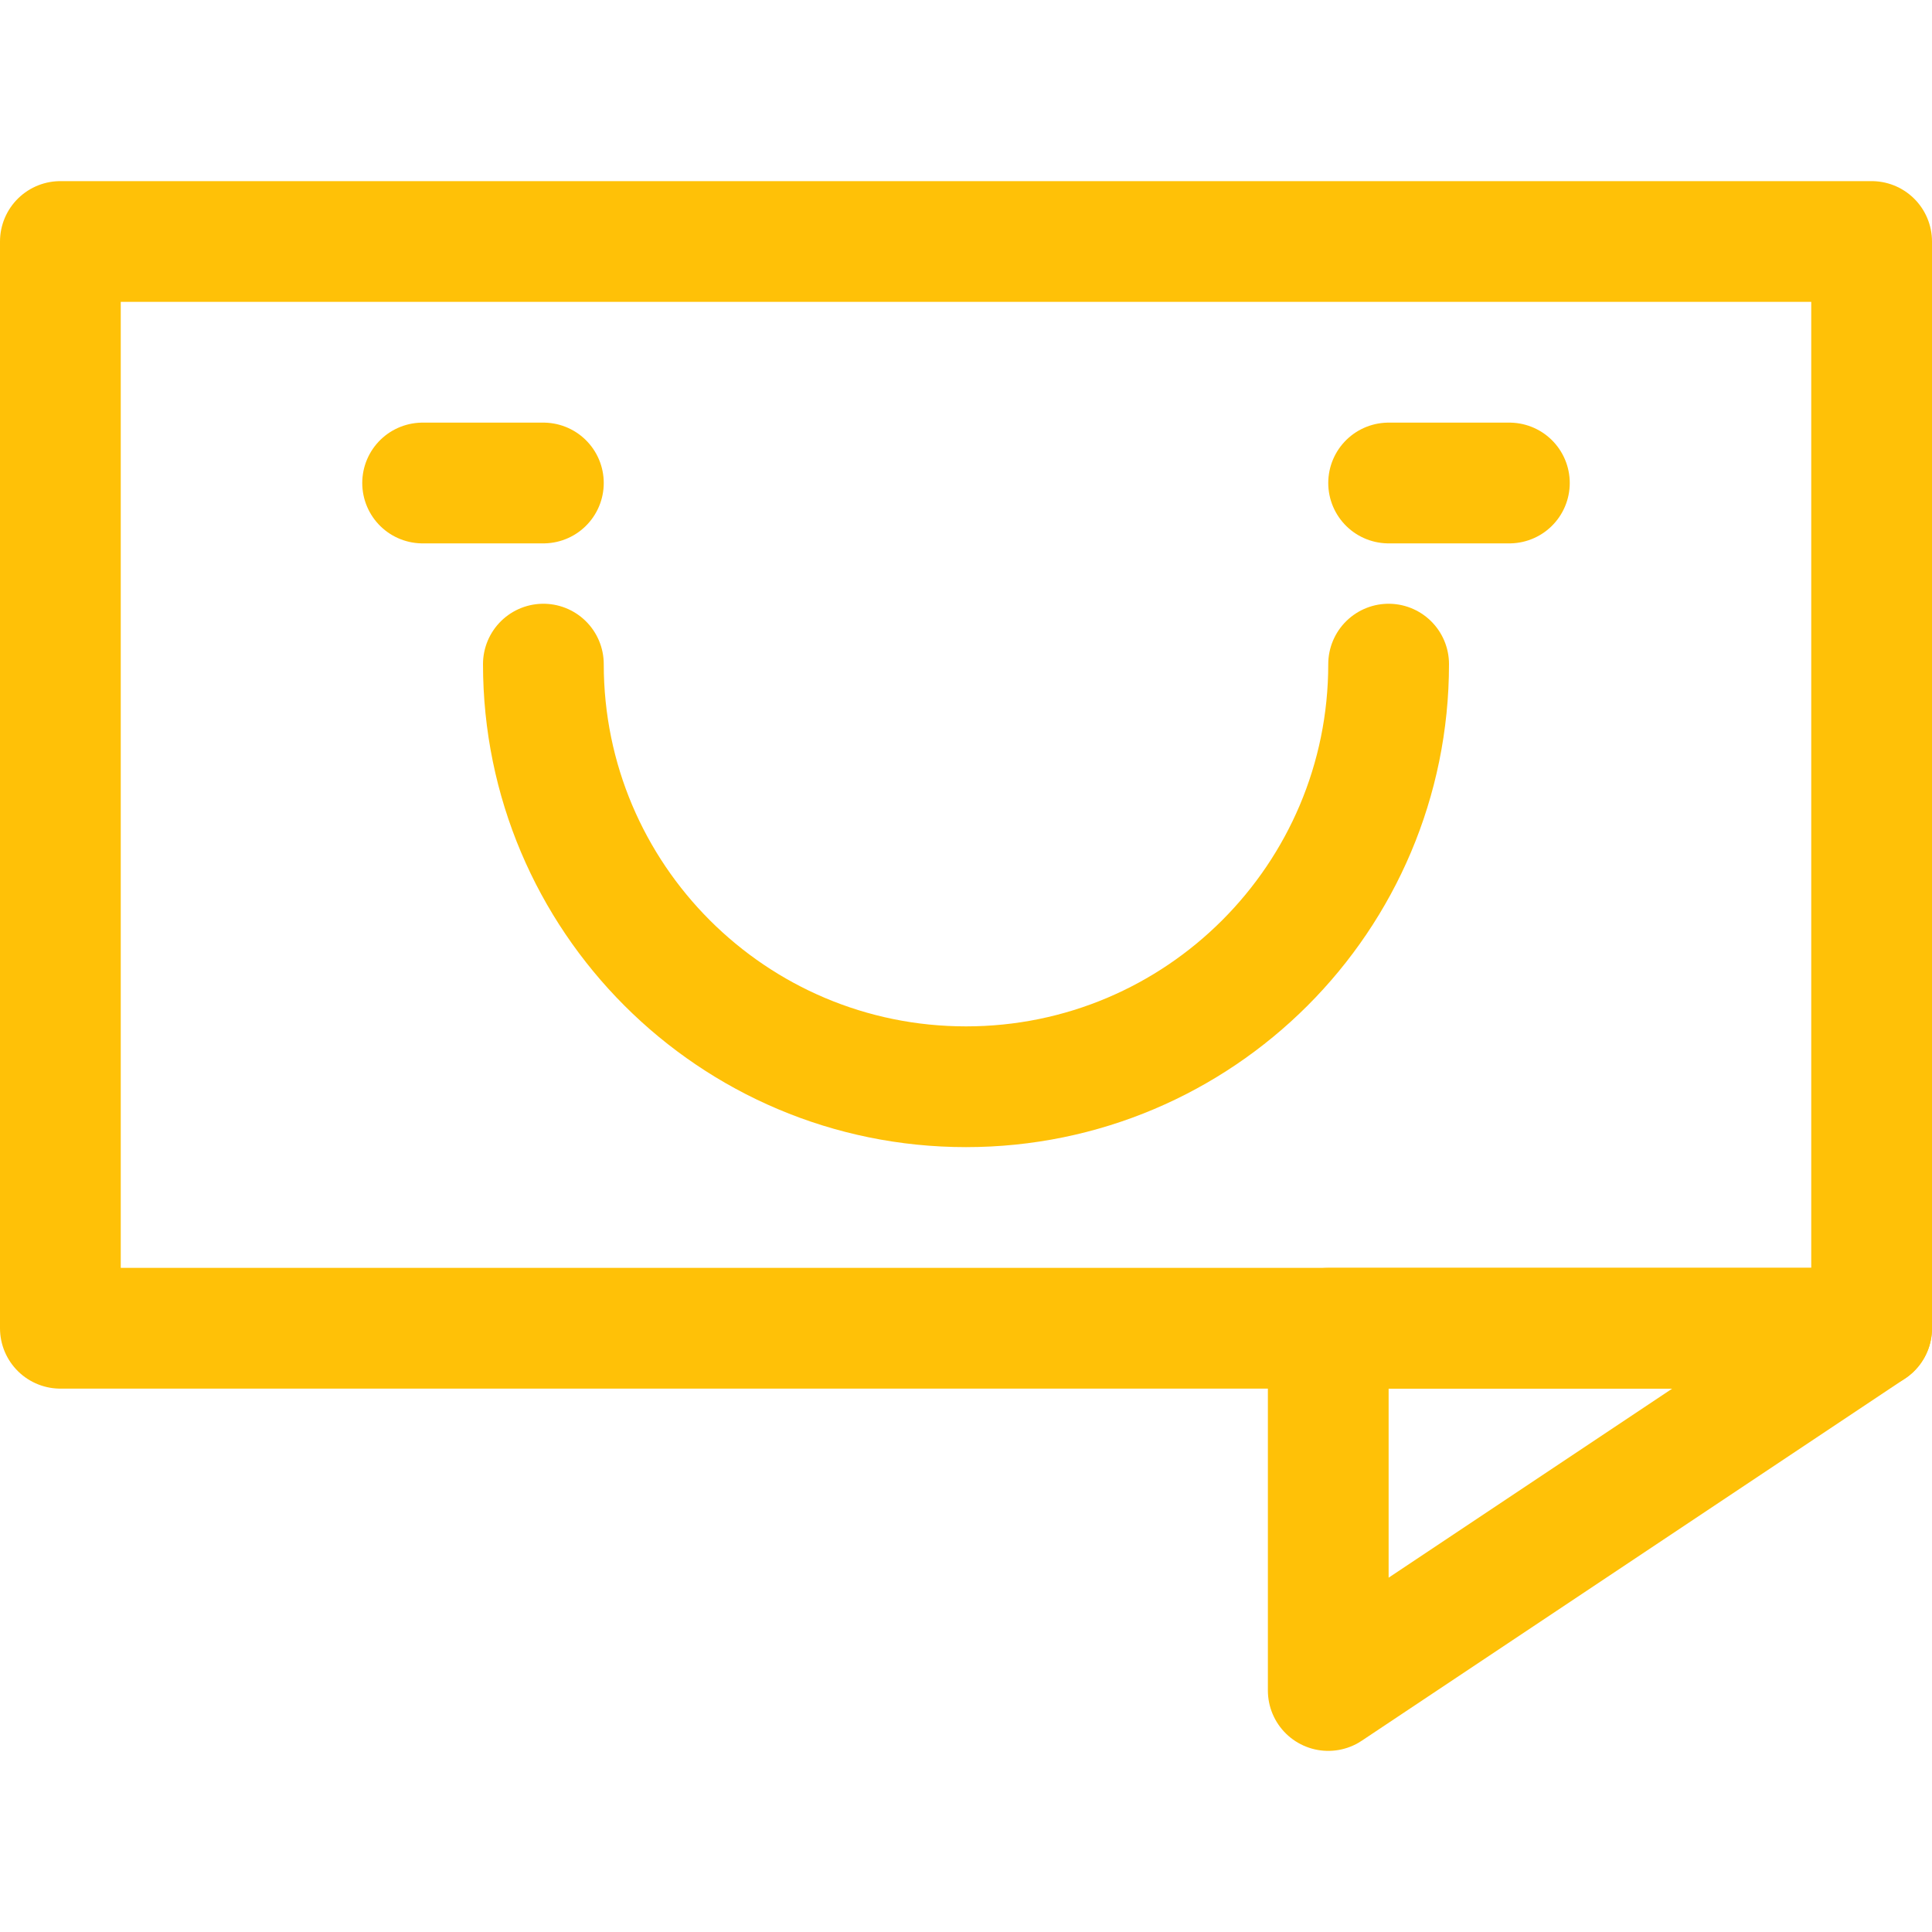
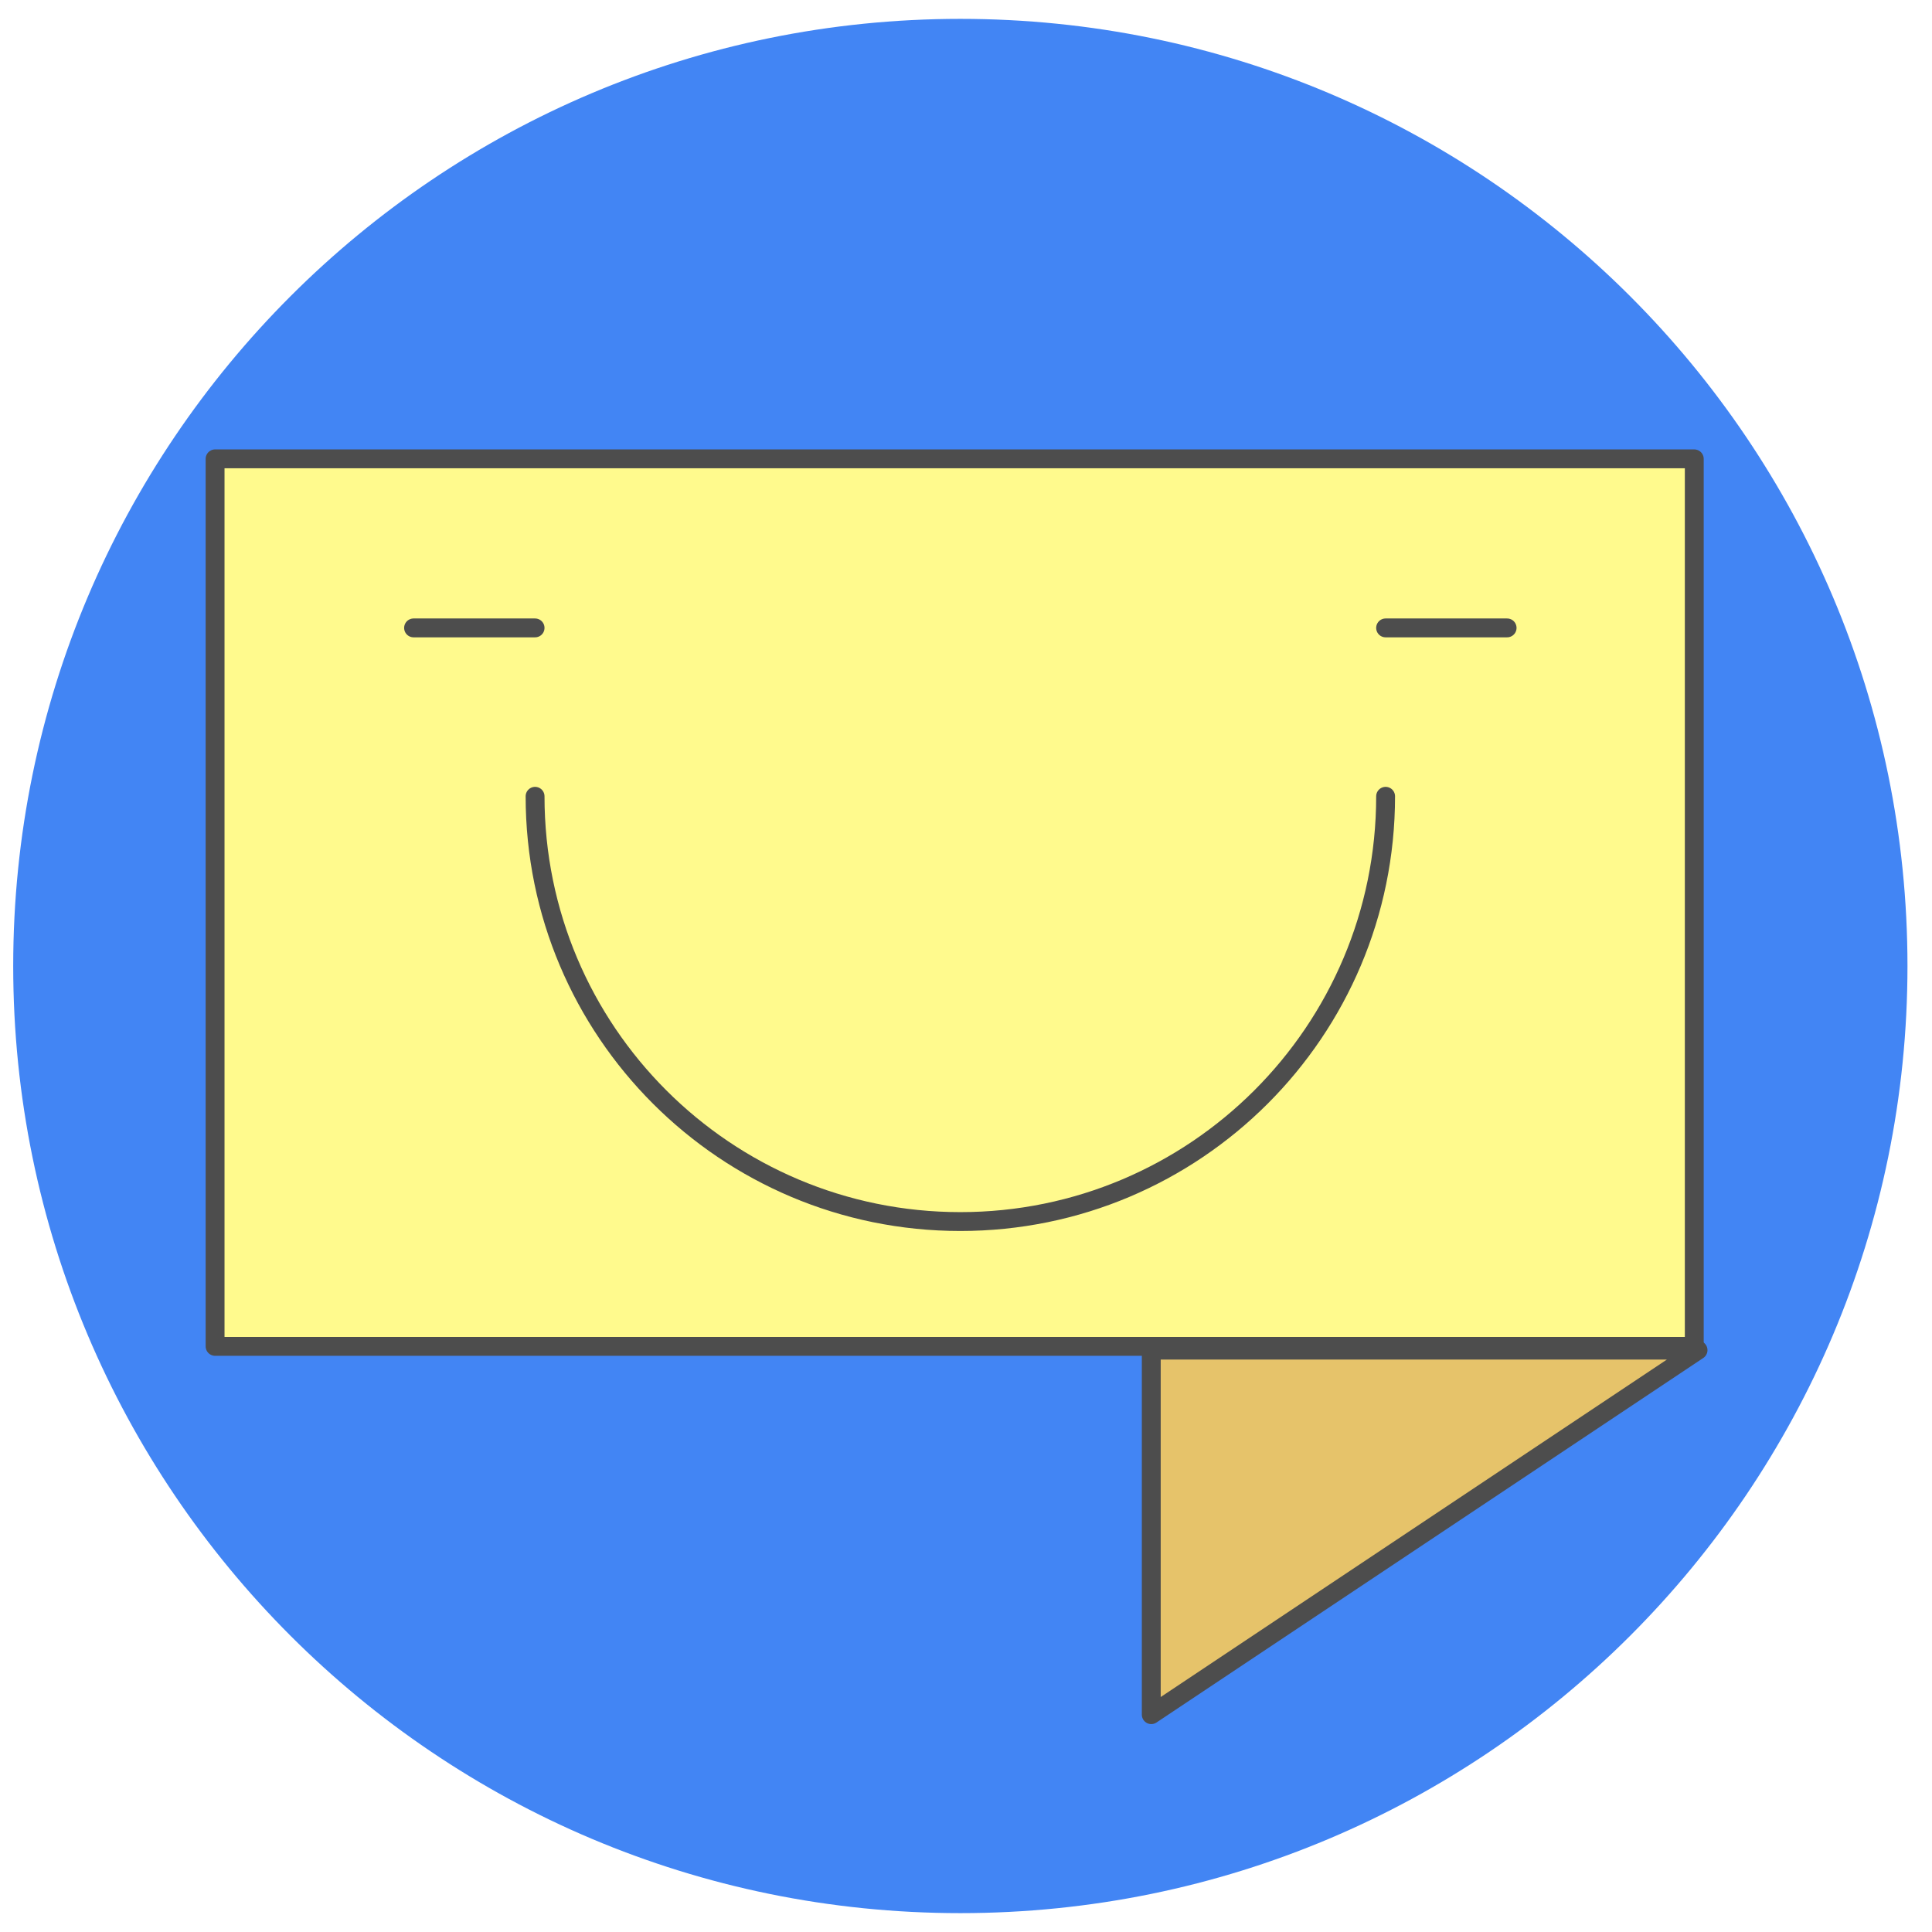
- <svg xmlns="http://www.w3.org/2000/svg" viewBox="0 0 32 32">
-   <defs>
-     <style>.cls-1{fill:none;stroke:#ffc107;stroke-linecap:round;stroke-linejoin:round;stroke-width:2px;}</style>
-   </defs>
-   <g data-name="Layer 2" id="Layer_2">
-     <rect class="cls-1" height="18" width="30" x="1" y="4" />
-     <polygon class="cls-1" points="31 22 22 28 22 22 31 22" />
-     <line class="cls-1" x1="7" x2="9" y1="8" y2="8" />
-     <line class="cls-1" x1="23" x2="25" y1="8" y2="8" />
-     <path class="cls-1" d="M23,11A7,7,0,0,1,9,11" />
+ <svg xmlns="http://www.w3.org/2000/svg" width="512" height="512">
+   <g>
+     <path id="svg_6" d="m254.5,507c-138.674,0 -251,-112.326 -251,-251c0,-138.674 112.326,-251 251,-251c138.674,0 251,112.326 251,251c0,138.674 -112.326,251 -251,251z" opacity="undefined" stroke-width="0" stroke="#4d4d4d" fill="#4285f4" />
+     <rect stroke="#4d4d4d" stroke-width="5" id="svg_1" stroke-linejoin="round" stroke-linecap="round" fill="#FFFA8D" y="121.6" x="57" width="392" height="235.2" class="cls-1" />
+     <polygon stroke="#4d4d4d" id="svg_2" stroke-width="5" stroke-linejoin="round" stroke-linecap="round" fill="#e6c36a" points="450,357.8 305.1,454.4 305.1,357.8 450,357.8 " class="cls-1" />
+     <line stroke="#4d4d4d" id="svg_3" stroke-width="5" stroke-linejoin="round" stroke-linecap="round" fill="none" y2="166.4" y1="166.4" x2="141.8" x1="109.6" class="cls-1" />
+     <line stroke="#4d4d4d" id="svg_4" stroke-width="5" stroke-linejoin="round" stroke-linecap="round" fill="none" y2="166.4" y1="166.4" x2="399.4" x1="367.2" class="cls-1" />
+     <path stroke="#4d4d4d" id="svg_5" stroke-width="5" stroke-linejoin="round" stroke-linecap="round" fill="none" d="m367.2,211.025a112.7,112.7 0 0 1 -225.4,0" class="cls-1" />
  </g>
</svg>
